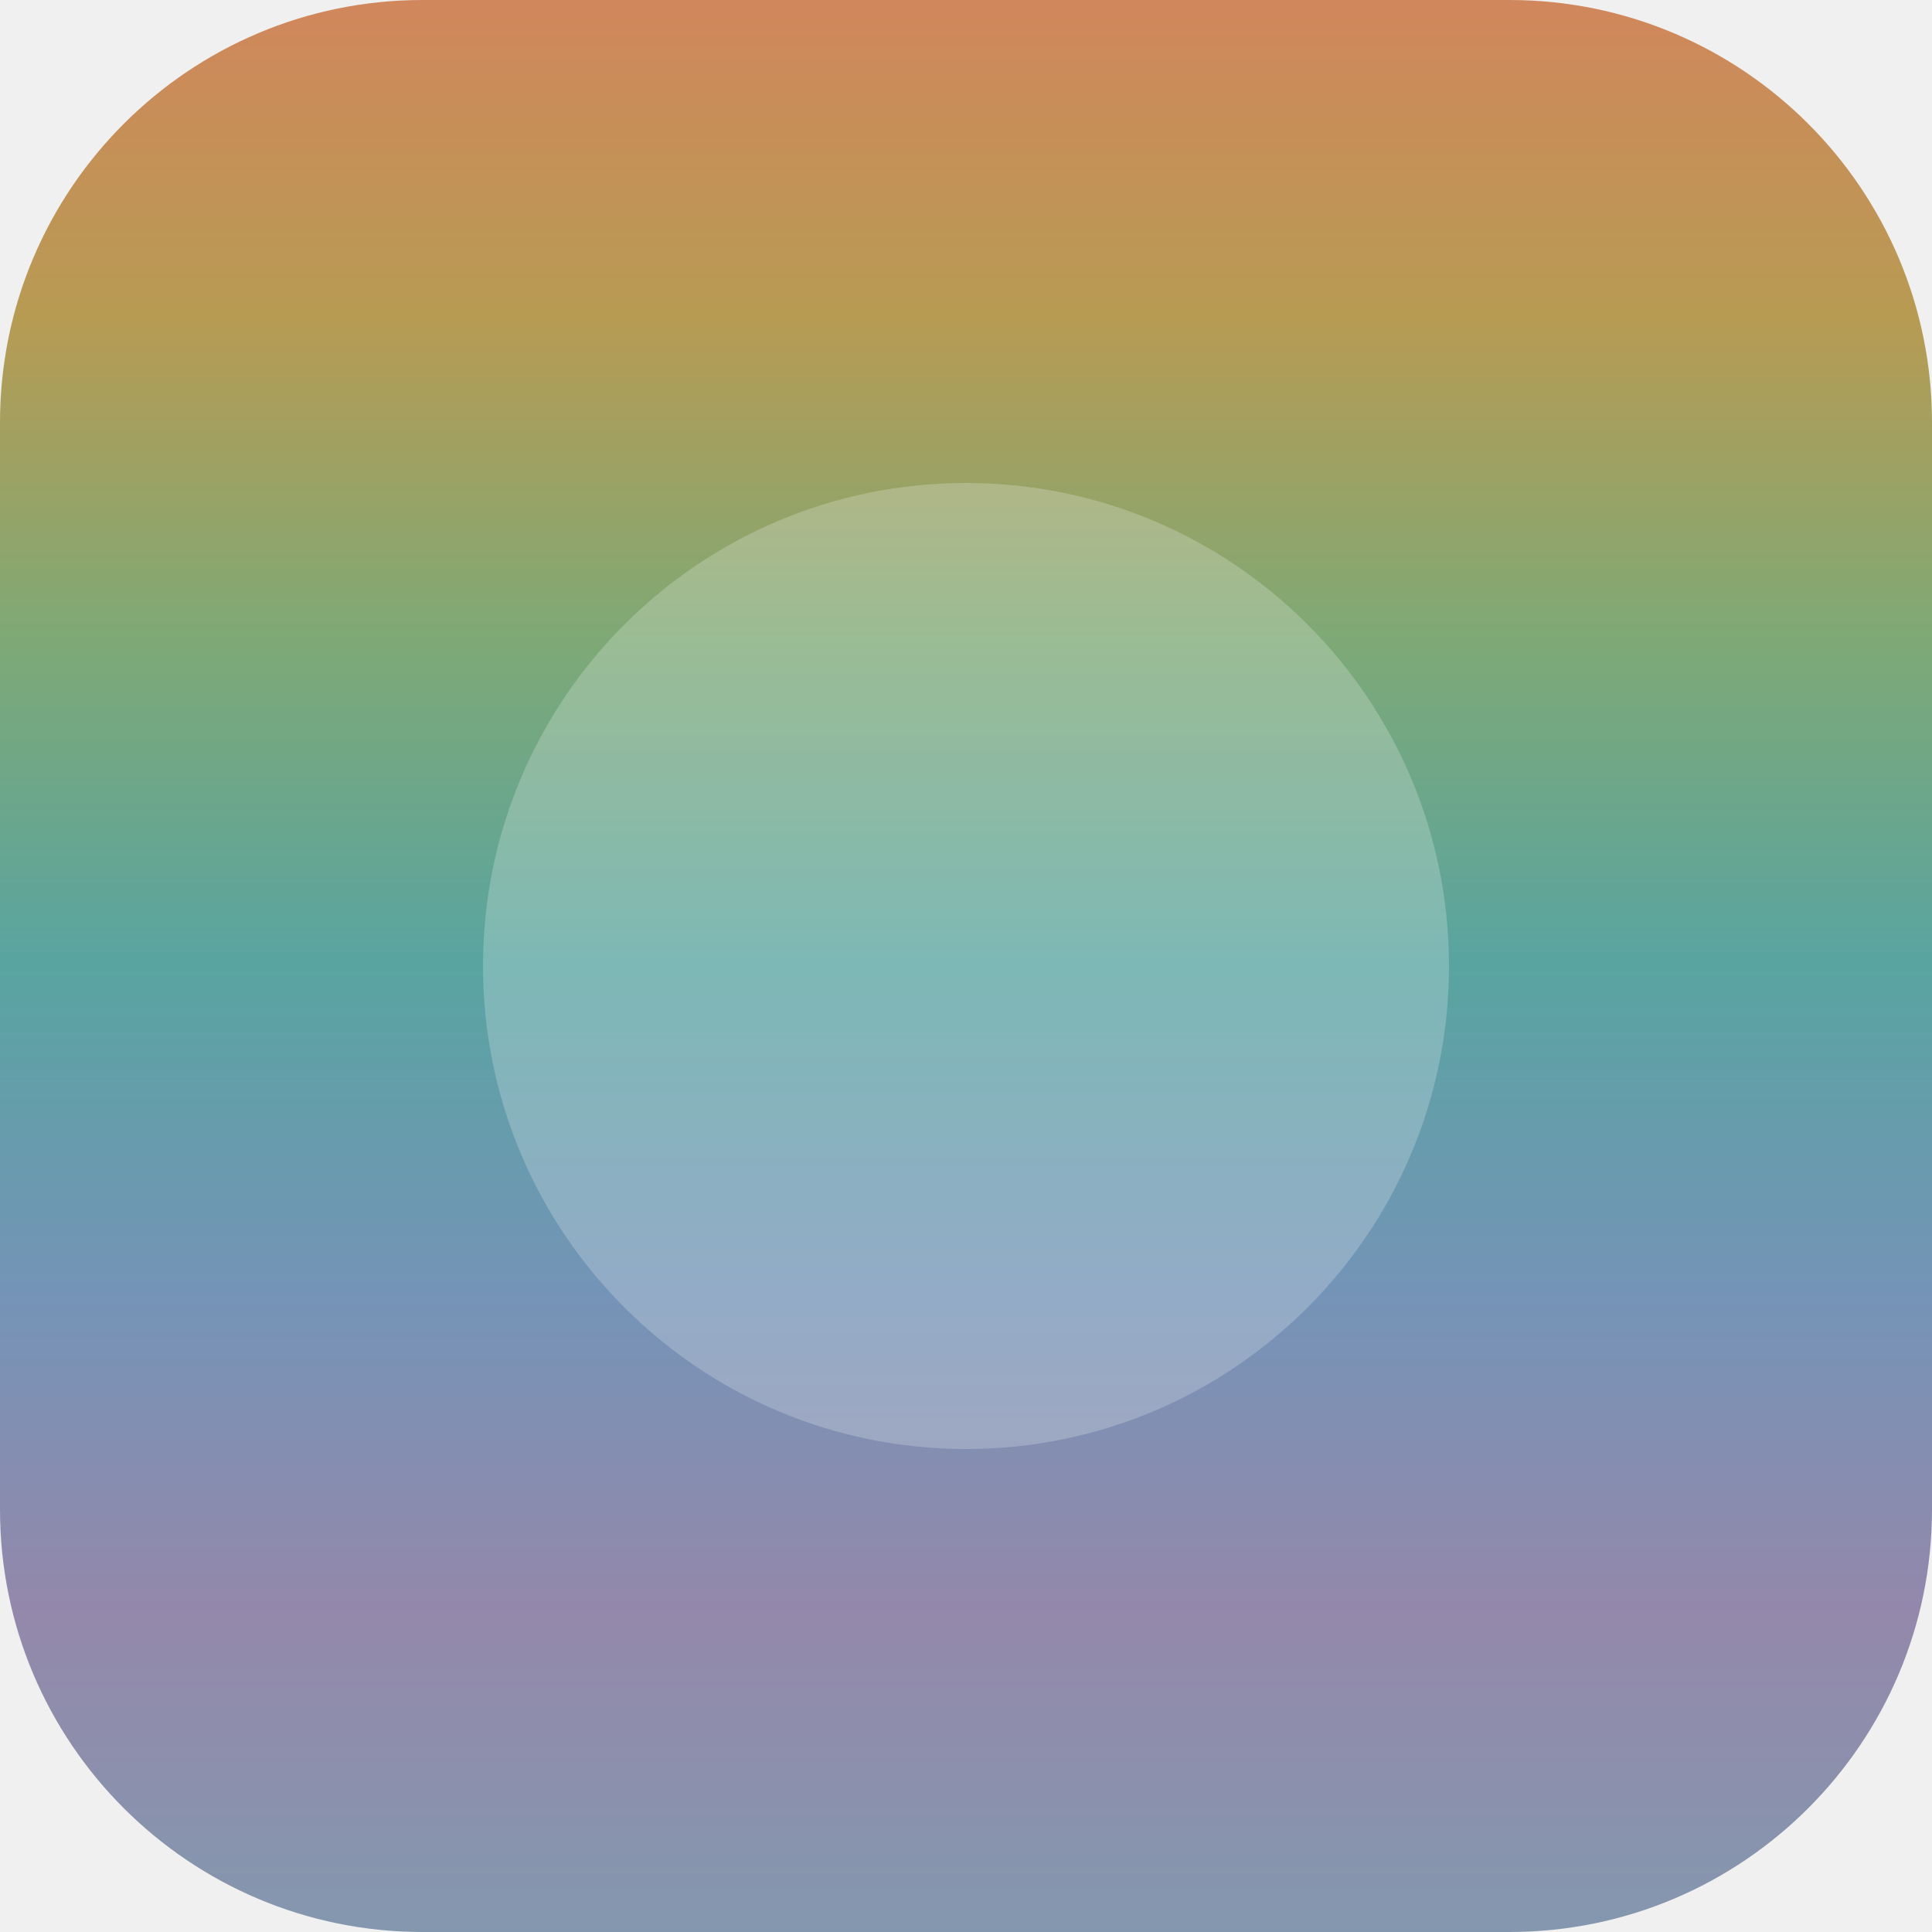
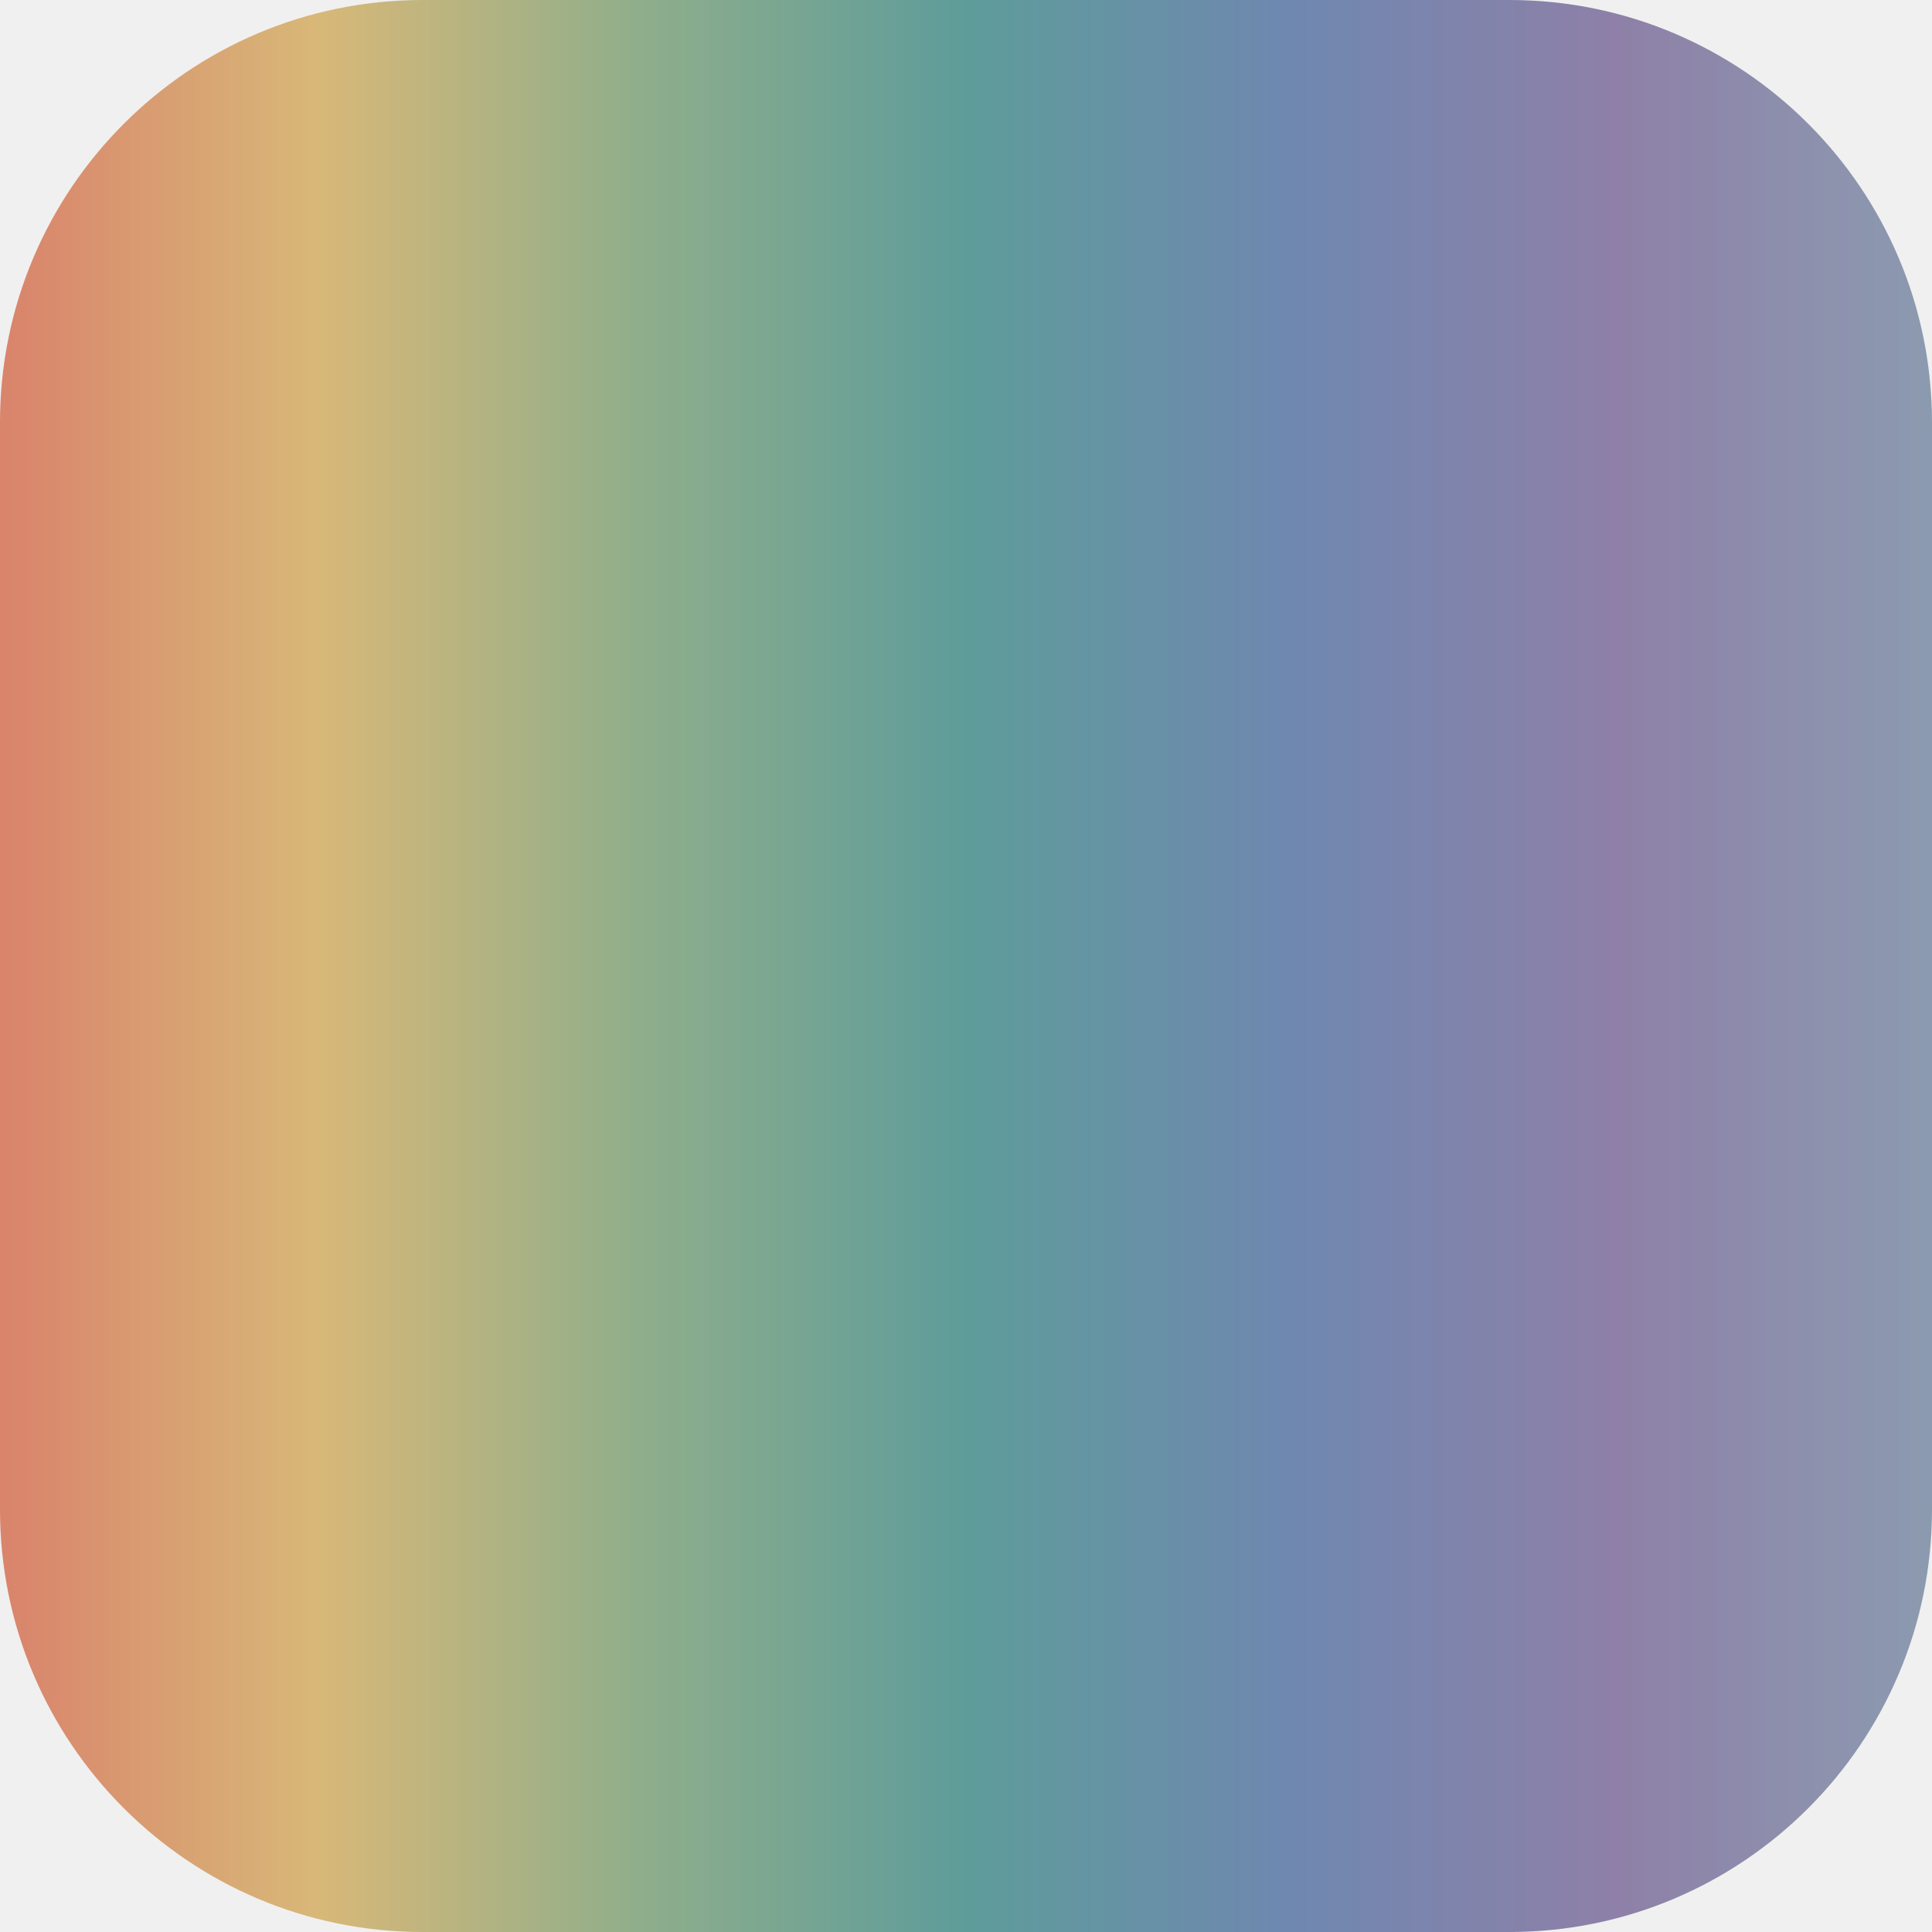
<svg xmlns="http://www.w3.org/2000/svg" viewBox="0 0 64 64">
  <defs>
-     <linearGradient id="a" x1="0" y1="0" x2="0" y2="1">
-       <stop offset="0.000" stop-color="#D2865C" />
-       <stop offset="0.167" stop-color="#B79B53" />
-       <stop offset="0.333" stop-color="#7EA976" />
-       <stop offset="0.500" stop-color="#59A4A1" />
-       <stop offset="0.667" stop-color="#7494B7" />
-       <stop offset="0.833" stop-color="#9488AB" />
-       <stop offset="1.000" stop-color="#8398AE" />
+     <linearGradient id="a" x1="0" y1="0" x2="1" y2="0">
+       <stop offset="0" stop-color="#D9826B" />
+       <stop offset="0.167" stop-color="#D8B878" />
+       <stop offset="0.333" stop-color="#8FAE8B" />
+       <stop offset="0.5" stop-color="#5E9C9A" />
+       <stop offset="0.667" stop-color="#6F88B0" />
+       <stop offset="0.833" stop-color="#8E80A8" />
+       <stop offset="1" stop-color="#8C9BB0" />
    </linearGradient>
  </defs>
  <rect width="64" height="64" rx="14" fill="url(#a)" />
-   <circle cx="32" cy="32" r="16" fill="#ffffff" fill-opacity="0.22" />
</svg>
